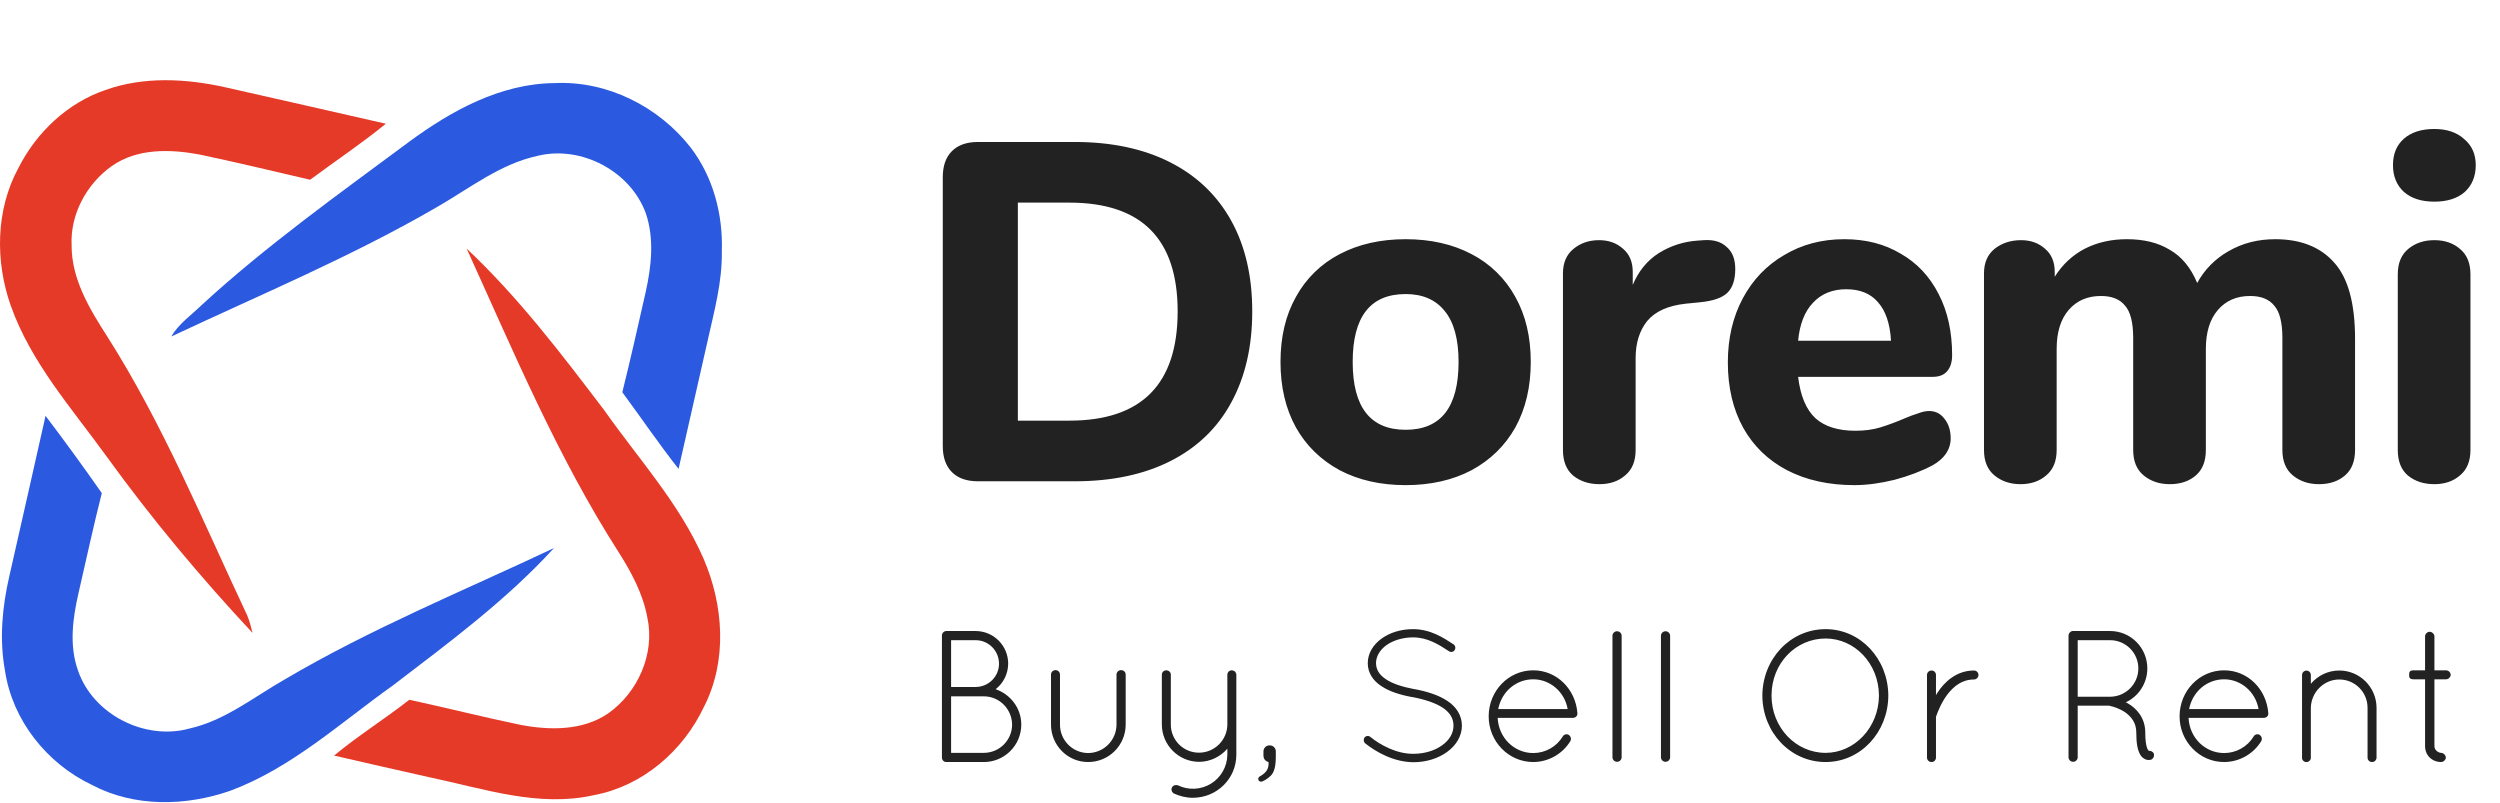
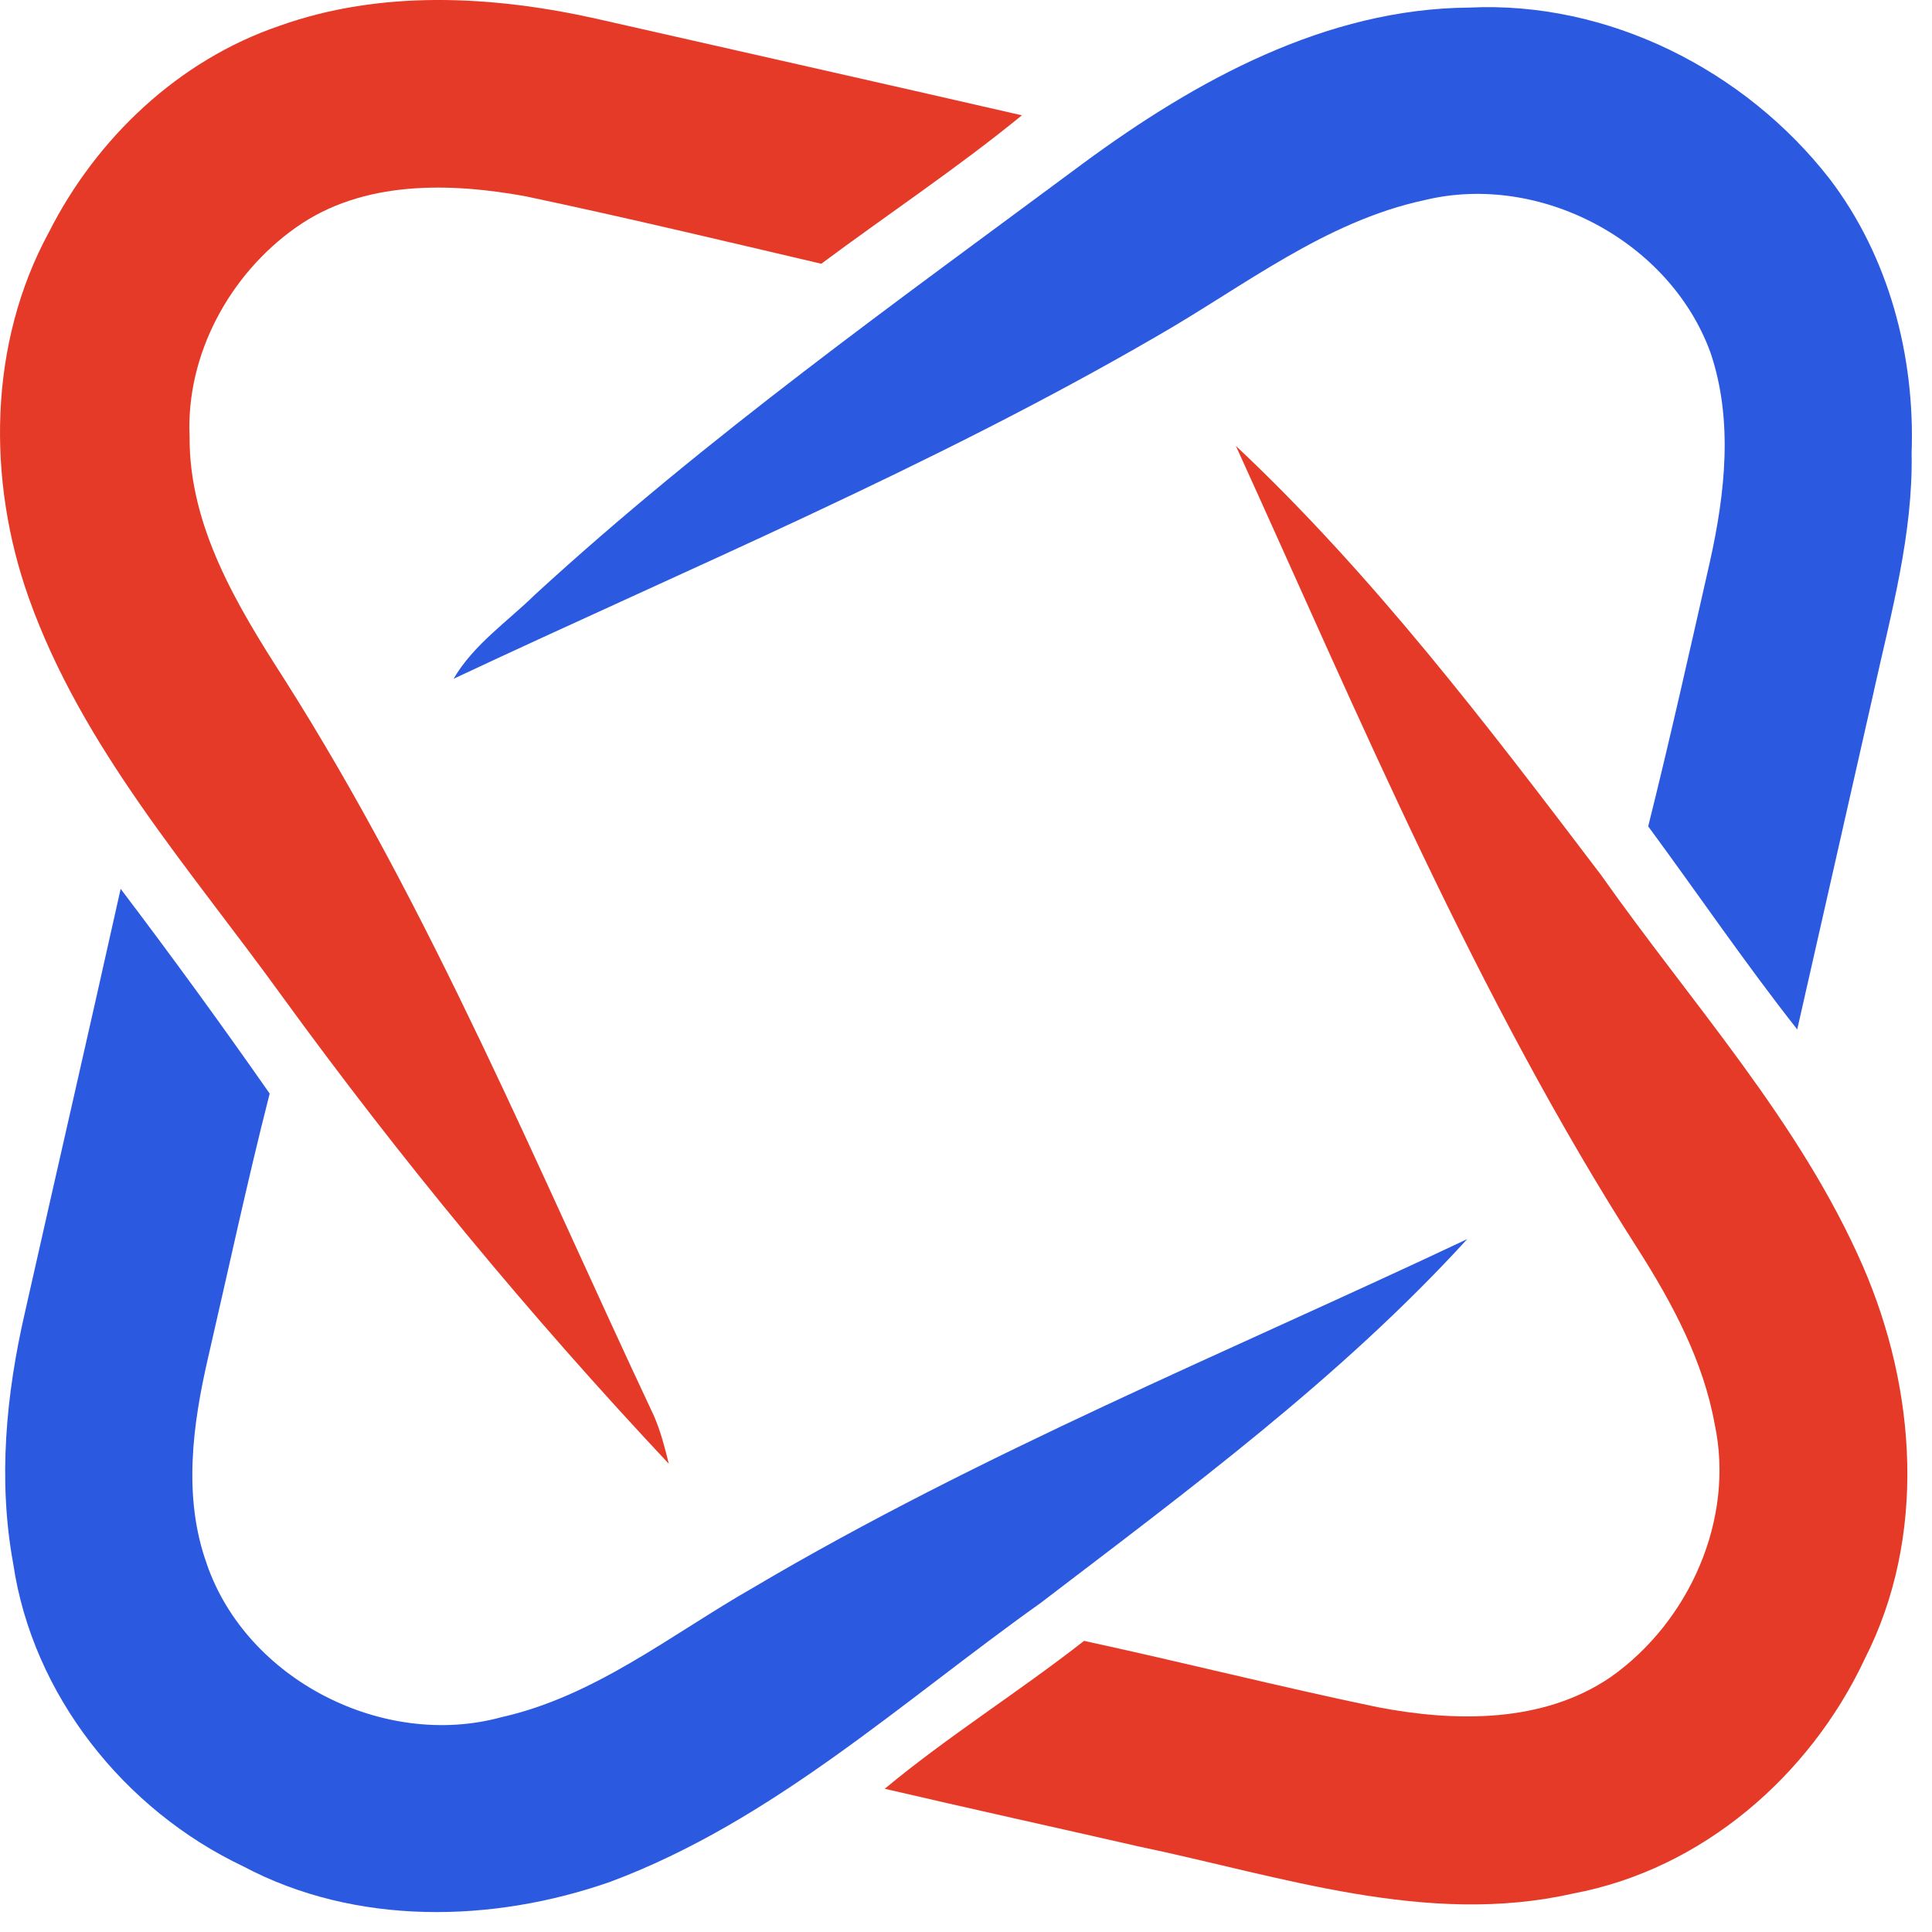
- <svg xmlns="http://www.w3.org/2000/svg" width="187" height="60" viewBox="0 0 187 60" fill="none">
-   <path fill-rule="evenodd" clip-rule="evenodd" d="M52.923 25.526c-.724 3.182-1.44 6.365-2.166 9.547-1.468-1.862-2.8-3.828-4.208-5.734.62-2.486 1.18-4.988 1.747-7.49.427-1.924.658-3.985.013-5.89-1.149-3.158-4.826-5.097-8.077-4.306-2.817.603-5.111 2.44-7.56 3.844-6.381 3.702-13.201 6.543-19.862 9.675.562-.966 1.51-1.603 2.292-2.372 4.848-4.45 10.219-8.272 15.493-12.19 3.174-2.336 6.854-4.364 10.893-4.394 3.924-.194 7.794 1.76 10.188 4.837 1.67 2.191 2.412 4.998 2.316 7.737.043 2.292-.577 4.518-1.07 6.736ZM5.84 50.17c1.128 3.278 5.001 5.236 8.32 4.327 2.648-.593 4.798-2.338 7.108-3.658 6.455-3.813 13.41-6.65 20.171-9.845-3.575 3.911-7.867 7.08-12.064 10.287-3.922 2.792-7.563 6.156-12.137 7.863-3.328 1.166-7.195 1.25-10.362-.433C3.51 57.12.922 53.876.372 50.16c-.433-2.354-.203-4.773.332-7.09.897-3.991 1.815-7.974 2.703-11.965a183.039 183.039 0 0 1 4.209 5.782c-.63 2.469-1.161 4.96-1.736 7.445-.44 1.904-.719 3.95-.04 5.837Z" fill="#2B5AE1" />
-   <path fill-rule="evenodd" clip-rule="evenodd" d="M52.66 52.861c-1.547 3.297-4.593 5.937-8.23 6.615-4.134.941-8.253-.488-12.272-1.328-2.389-.546-4.784-1.07-7.17-1.63 1.798-1.492 3.79-2.734 5.628-4.176 2.767.598 5.514 1.294 8.288 1.871 2.195.423 4.668.46 6.583-.847 2.223-1.564 3.513-4.461 2.94-7.145-.323-1.782-1.188-3.397-2.15-4.912-4.584-7.152-7.868-15.013-11.372-22.716 3.873 3.644 7.102 7.893 10.308 12.114 2.556 3.625 5.622 6.97 7.408 11.07 1.506 3.478 1.8 7.64.04 11.084ZM14.903 11.554c-2.18-.404-4.647-.469-6.537.865-1.878 1.323-3.117 3.6-3.009 5.916-.018 2.527 1.343 4.776 2.667 6.836 4.178 6.576 7.14 13.795 10.447 20.817.187.432.305.892.418 1.353-3.907-4.184-7.58-8.58-10.93-13.218-2.599-3.591-5.637-6.999-7.143-11.23C-.37 19.559-.33 15.7 1.382 12.555 2.73 9.899 5.042 7.7 7.891 6.73c2.866-1.024 6.012-.856 8.944-.205 4.008.91 8.02 1.809 12.026 2.73-1.82 1.486-3.781 2.79-5.666 4.19-2.76-.646-5.52-1.306-8.293-1.892Z" fill="#E63A28" />
-   <path d="M70.456 56.664c0 .182.14.336.322.336h2.814a2.8 2.8 0 0 0 2.8-2.8c0-1.232-.812-2.268-1.918-2.646a2.45 2.45 0 0 0 .938-1.904 2.44 2.44 0 0 0-2.436-2.45h-2.184a.34.34 0 0 0-.336.336v9.128Zm.686-.35v-4.228h2.45c1.162 0 2.1.952 2.114 2.114a2.121 2.121 0 0 1-2.114 2.114h-2.45Zm0-4.928v-3.5h1.834c.966 0 1.75.784 1.75 1.764 0 .952-.784 1.736-1.75 1.736h-1.834Zm7.473 2.814c0 1.54 1.232 2.8 2.772 2.8a2.802 2.802 0 0 0 2.814-2.8v-3.738c0-.196-.154-.336-.35-.336a.34.34 0 0 0-.337.336V54.2a2.136 2.136 0 0 1-2.127 2.128 2.121 2.121 0 0 1-2.1-2.128v-3.738a.332.332 0 0 0-.337-.336.332.332 0 0 0-.335.336V54.2Zm8.291-.014a2.802 2.802 0 0 0 2.772 2.8c.854 0 1.61-.392 2.128-.98v.448a2.575 2.575 0 0 1-3.71 2.282c-.168-.042-.35 0-.434.168-.084.154-.014.35.14.448.434.196.91.322 1.414.322 1.806 0 3.262-1.428 3.262-3.22v-5.992a.27.27 0 0 0-.042-.14c-.014-.042-.056-.084-.084-.112a.856.856 0 0 0-.168-.07H92.1c-.014 0-.028.014-.042.014h-.028a.252.252 0 0 0-.126.084c-.014 0-.014.014-.028.014 0 .014-.014.028-.014.042-.042.042-.056.112-.056.168v3.724a2.124 2.124 0 0 1-2.128 2.114 2.1 2.1 0 0 1-2.1-2.114v-3.724c0-.182-.154-.322-.35-.322a.326.326 0 0 0-.322.322v3.724Zm7.21 4.074c0 .14.112.21.21.21.126 0 .476-.196.728-.448.251-.252.377-.672.377-1.456v-.35a.449.449 0 0 0-.462-.462.449.449 0 0 0-.462.462v.294c0 .28.168.434.378.49.042.49-.154.798-.657 1.078a.218.218 0 0 0-.112.182Zm7.997-2.66c.812.644 2.114 1.4 3.612 1.414.98 0 1.862-.294 2.52-.77.658-.476 1.106-1.176 1.106-1.96s-.434-1.428-1.078-1.848c-.644-.434-1.512-.714-2.492-.896h-.028c-.882-.168-1.61-.406-2.1-.742-.49-.336-.714-.7-.728-1.19 0-.504.28-.98.77-1.344.49-.35 1.204-.588 2.002-.588 1.078 0 1.918.532 2.688 1.036.14.098.336.056.42-.084a.312.312 0 0 0-.084-.434c-.77-.504-1.736-1.134-3.024-1.134-.924 0-1.75.266-2.366.714-.616.448-1.022 1.092-1.022 1.834 0 .728.406 1.316 1.008 1.708.602.406 1.4.658 2.31.826h.028c.952.182 1.736.448 2.268.798.532.364.798.784.798 1.344 0 .546-.294 1.064-.84 1.456-.532.392-1.302.644-2.156.644-1.274.014-2.492-.672-3.22-1.26a.299.299 0 0 0-.434.042.325.325 0 0 0 .042.434Zm12.572 1.4a3.27 3.27 0 0 0 2.772-1.554c.098-.168.042-.364-.112-.476a.327.327 0 0 0-.448.112 2.579 2.579 0 0 1-2.212 1.246c-1.414 0-2.59-1.134-2.66-2.632h5.628c.182 0 .336-.126.336-.308v-.056c-.14-1.792-1.54-3.192-3.304-3.192-1.848 0-3.332 1.54-3.332 3.444 0 1.876 1.484 3.416 3.332 3.416Zm0-6.188c1.26 0 2.352.938 2.576 2.226h-5.194c.252-1.302 1.33-2.226 2.618-2.226Zm5.927 5.852a.344.344 0 0 0 .686 0v-9.128a.344.344 0 0 0-.686 0v9.128Zm3.627 0a.344.344 0 0 0 .686 0v-9.128a.344.344 0 0 0-.686 0v9.128Zm7.585-4.634c.014 2.744 2.086 4.97 4.732 4.97 2.618 0 4.676-2.226 4.69-4.97-.014-2.744-2.072-4.97-4.69-4.97-2.646 0-4.718 2.226-4.732 4.97Zm.686 0c0-2.422 1.82-4.27 4.046-4.27 2.156 0 3.976 1.848 3.99 4.27-.014 2.394-1.834 4.284-3.99 4.284-2.226 0-4.046-1.89-4.046-4.284Zm11.629 4.634c0 .196.154.336.35.336.168 0 .322-.14.322-.336v-3.01c0-.028 0-.056.028-.112.098-.28.364-.98.826-1.596.476-.616 1.092-1.12 1.988-1.12a.34.34 0 0 0 .336-.336.332.332 0 0 0-.336-.336c-1.316 0-2.226.868-2.744 1.68-.042.056-.07.112-.098.168V50.49a.329.329 0 0 0-.322-.336c-.196 0-.35.14-.35.336v6.174Zm15.921-.266c.154.308.448.448.63.448h.028c.084 0 .154-.014.168-.014a.38.38 0 0 0 .224-.448c-.056-.154-.224-.238-.378-.224-.014-.014-.084-.07-.14-.238-.07-.21-.126-.56-.126-1.134 0-1.106-.672-1.82-1.316-2.184-.056-.028-.098-.042-.14-.07A2.8 2.8 0 0 0 160.62 50c0-1.554-1.246-2.8-2.786-2.8h-2.8a.347.347 0 0 0-.308.336v9.128a.344.344 0 0 0 .686 0v-3.878h2.38c.014 0 .028.014.07.028.182.028.7.182 1.134.49.434.322.798.77.798 1.484 0 .826.098 1.288.266 1.61ZM159.948 50a2.12 2.12 0 0 1-2.058 2.114h-2.478v-4.228h2.422c1.162 0 2.114.938 2.114 2.114Zm6.416 7a3.27 3.27 0 0 0 2.772-1.554c.098-.168.042-.364-.112-.476a.327.327 0 0 0-.448.112 2.579 2.579 0 0 1-2.212 1.246c-1.414 0-2.59-1.134-2.66-2.632h5.628c.182 0 .336-.126.336-.308v-.056c-.14-1.792-1.54-3.192-3.304-3.192-1.848 0-3.332 1.54-3.332 3.444 0 1.876 1.484 3.416 3.332 3.416Zm0-6.188c1.26 0 2.352.938 2.576 2.226h-5.194c.252-1.302 1.33-2.226 2.618-2.226Zm10.729 5.852c0 .196.154.336.336.336.182 0 .336-.14.336-.336V52.94a2.793 2.793 0 0 0-2.786-2.786 2.78 2.78 0 0 0-2.128.994v-.658a.329.329 0 1 0-.658 0v6.258s.014.014.014.028 0 .028.014.042a.367.367 0 0 0 .224.182h.084a.3.3 0 0 0 .252-.126c.042-.042.056-.098.07-.154v-3.78c.028-1.162.966-2.114 2.128-2.114 1.176 0 2.114.952 2.114 2.114v3.724Zm5.884-6.524h-.882v-2.548c0-.168-.182-.336-.364-.336a.361.361 0 0 0-.336.336v2.548h-.854c-.336 0-.336.168-.336.336s0 .336.336.336h.854v4.998c0 .686.518 1.19 1.204 1.19.168 0 .35-.168.35-.336s-.182-.35-.35-.35c-.168 0-.504-.168-.504-.504v-4.998h.882a.361.361 0 0 0 .336-.336.361.361 0 0 0-.336-.336ZM73.148 36c-.84 0-1.488-.228-1.944-.684-.456-.456-.684-1.104-.684-1.944V13.248c0-.84.228-1.488.684-1.944.456-.456 1.104-.684 1.944-.684h7.236c2.76 0 5.136.504 7.128 1.512s3.516 2.46 4.572 4.356 1.584 4.164 1.584 6.804c0 2.64-.528 4.92-1.584 6.84-1.032 1.896-2.544 3.348-4.536 4.356C85.556 35.496 83.168 36 80.384 36h-7.236Zm6.84-4.536c5.4 0 8.1-2.724 8.1-8.172 0-5.424-2.7-8.136-8.1-8.136h-3.852v16.308h3.852Zm25.153 4.824c-1.872 0-3.516-.372-4.932-1.116-1.416-.768-2.508-1.836-3.276-3.204-.768-1.392-1.152-3.024-1.152-4.896 0-1.872.384-3.492 1.152-4.86a7.81 7.81 0 0 1 3.276-3.204c1.416-.744 3.06-1.116 4.932-1.116 1.872 0 3.516.372 4.932 1.116a7.81 7.81 0 0 1 3.276 3.204c.768 1.368 1.152 2.988 1.152 4.86 0 1.872-.384 3.504-1.152 4.896-.768 1.368-1.86 2.436-3.276 3.204-1.416.744-3.06 1.116-4.932 1.116Zm0-4.14c2.64 0 3.96-1.692 3.96-5.076 0-1.704-.348-2.976-1.044-3.816-.672-.84-1.644-1.26-2.916-1.26-2.64 0-3.96 1.692-3.96 5.076 0 3.384 1.32 5.076 3.96 5.076Zm22.316-14.184c.72-.048 1.284.12 1.692.504.432.36.648.912.648 1.656 0 .792-.192 1.38-.576 1.764-.384.384-1.068.624-2.052.72l-1.08.108c-1.32.144-2.28.576-2.88 1.296-.576.72-.864 1.644-.864 2.772v6.876c0 .84-.264 1.476-.792 1.908-.504.432-1.14.648-1.908.648-.792 0-1.452-.216-1.98-.648-.504-.432-.756-1.068-.756-1.908V20.448c0-.792.264-1.404.792-1.836.528-.432 1.164-.648 1.908-.648.72 0 1.32.216 1.8.648.48.408.72.984.72 1.728v.972c.432-1.032 1.08-1.824 1.944-2.376a6.195 6.195 0 0 1 2.88-.936l.504-.036Zm16.834 12.78c.48 0 .864.192 1.152.576.312.384.468.876.468 1.476 0 .408-.12.792-.36 1.152-.24.336-.576.624-1.008.864-.816.432-1.764.792-2.844 1.08-1.08.264-2.076.396-2.988.396-1.92 0-3.6-.372-5.04-1.116-1.416-.744-2.508-1.8-3.276-3.168-.768-1.392-1.152-3.024-1.152-4.896 0-1.8.372-3.396 1.116-4.788.744-1.392 1.776-2.472 3.096-3.24 1.32-.792 2.82-1.188 4.5-1.188 1.608 0 3.012.36 4.212 1.08 1.224.696 2.172 1.704 2.844 3.024.672 1.296 1.008 2.82 1.008 4.572 0 .528-.132.936-.396 1.224-.24.264-.588.396-1.044.396h-10.08c.168 1.416.6 2.448 1.296 3.096.696.624 1.692.936 2.988.936.696 0 1.32-.084 1.872-.252a18.086 18.086 0 0 0 1.836-.684c.336-.144.66-.264.972-.36.312-.12.588-.18.828-.18Zm-6.192-9.108c-1.032 0-1.86.336-2.484 1.008-.624.648-.996 1.596-1.116 2.844h6.948c-.072-1.272-.396-2.232-.972-2.88-.552-.648-1.344-.972-2.376-.972Zm32.083-3.744c1.92 0 3.396.588 4.428 1.764 1.032 1.152 1.548 3.048 1.548 5.688v8.316c0 .84-.252 1.476-.756 1.908-.504.432-1.152.648-1.944.648-.768 0-1.416-.216-1.944-.648-.528-.432-.792-1.068-.792-1.908v-8.388c0-1.152-.204-1.956-.612-2.412-.384-.48-.984-.72-1.8-.72-1.008 0-1.812.348-2.412 1.044-.6.696-.9 1.668-.9 2.916v7.56c0 .84-.252 1.476-.756 1.908-.504.432-1.152.648-1.944.648-.768 0-1.416-.216-1.944-.648-.528-.432-.792-1.068-.792-1.908v-8.388c0-1.152-.204-1.956-.612-2.412-.384-.48-.984-.72-1.8-.72-1.008 0-1.812.348-2.412 1.044-.6.696-.9 1.668-.9 2.916v7.56c0 .84-.264 1.476-.792 1.908-.504.432-1.14.648-1.908.648s-1.416-.216-1.944-.648c-.528-.432-.792-1.068-.792-1.908V20.448c0-.792.264-1.404.792-1.836.552-.432 1.212-.648 1.98-.648.72 0 1.32.216 1.8.648.48.408.72.984.72 1.728v.36c.576-.912 1.32-1.608 2.232-2.088.936-.48 1.992-.72 3.168-.72 1.272 0 2.34.264 3.204.792.888.504 1.572 1.332 2.052 2.484a6.02 6.02 0 0 1 2.34-2.376c1.032-.6 2.196-.9 3.492-.9Zm11.908 18.324c-.792 0-1.452-.216-1.98-.648-.504-.432-.756-1.068-.756-1.908V20.52c0-.84.264-1.476.792-1.908.528-.432 1.176-.648 1.944-.648s1.404.216 1.908.648c.528.432.792 1.068.792 1.908v13.14c0 .84-.264 1.476-.792 1.908-.504.432-1.14.648-1.908.648Zm0-21.132c-.96 0-1.716-.24-2.268-.72-.552-.504-.828-1.176-.828-2.016 0-.84.276-1.5.828-1.98.552-.48 1.308-.72 2.268-.72.936 0 1.68.252 2.232.756.576.48.864 1.128.864 1.944 0 .84-.276 1.512-.828 2.016-.552.48-1.308.72-2.268.72Z" fill="#222" />
+ <svg xmlns="http://www.w3.org/2000/svg" width="29" height="29" viewBox="0 0 29 29" fill="none">
+   <path fill-rule="evenodd" clip-rule="evenodd" d="M28.127 10.377c-.384 1.692-.765 3.383-1.15 5.075-.78-.99-1.49-2.035-2.237-3.048.33-1.321.627-2.651.928-3.98.227-1.023.35-2.119.007-3.131-.61-1.678-2.565-2.709-4.292-2.289-1.498.321-2.717 1.297-4.019 2.043-3.391 1.968-7.016 3.478-10.556 5.142.3-.513.802-.852 1.219-1.26 2.576-2.365 5.43-4.397 8.234-6.479C17.947 1.208 19.903.13 22.05.114c2.085-.103 4.142.936 5.414 2.572.888 1.164 1.282 2.656 1.23 4.112.023 1.218-.306 2.4-.568 3.58ZM3.104 23.476c.6 1.743 2.658 2.783 4.421 2.3 1.408-.315 2.55-1.242 3.779-1.944 3.43-2.027 7.126-3.535 10.72-5.233-1.9 2.08-4.181 3.764-6.412 5.468-2.085 1.484-4.02 3.271-6.45 4.179-1.769.62-3.824.664-5.508-.23C1.866 27.169.49 25.445.198 23.47c-.23-1.252-.108-2.537.176-3.769.477-2.121.965-4.238 1.437-6.359a97.3 97.3 0 0 1 2.237 3.073c-.335 1.312-.618 2.637-.923 3.957-.234 1.012-.382 2.1-.021 3.102Z" fill="#2B5AE1" />
+   <path fill-rule="evenodd" clip-rule="evenodd" d="M27.988 24.906c-.823 1.752-2.441 3.155-4.374 3.516-2.197.5-4.387-.26-6.522-.706-1.27-.29-2.543-.57-3.812-.866.956-.794 2.015-1.454 2.992-2.22 1.47.318 2.93.688 4.405.995 1.167.224 2.48.244 3.498-.45 1.182-.832 1.868-2.372 1.563-3.798-.171-.947-.631-1.806-1.142-2.611-2.437-3.801-4.182-7.979-6.045-12.073 2.059 1.936 3.775 4.195 5.479 6.438 1.358 1.927 2.988 3.705 3.937 5.884.8 1.848.957 4.06.021 5.89ZM7.92 2.952c-1.159-.215-2.47-.25-3.474.46-.999.703-1.657 1.913-1.6 3.144-.009 1.343.714 2.538 1.418 3.633 2.22 3.495 3.795 7.332 5.552 11.064.1.23.163.474.223.719a72.682 72.682 0 0 1-5.81-7.025c-1.38-1.909-2.995-3.72-3.796-5.969-.63-1.771-.608-3.822.302-5.494C1.45 2.072 2.68.904 4.194.388 5.717-.156 7.389-.067 8.947.28c2.13.484 4.263.962 6.392 1.451-.967.79-2.01 1.483-3.011 2.228-1.468-.344-2.934-.694-4.408-1.006Z" fill="#E63A28" />
</svg>
